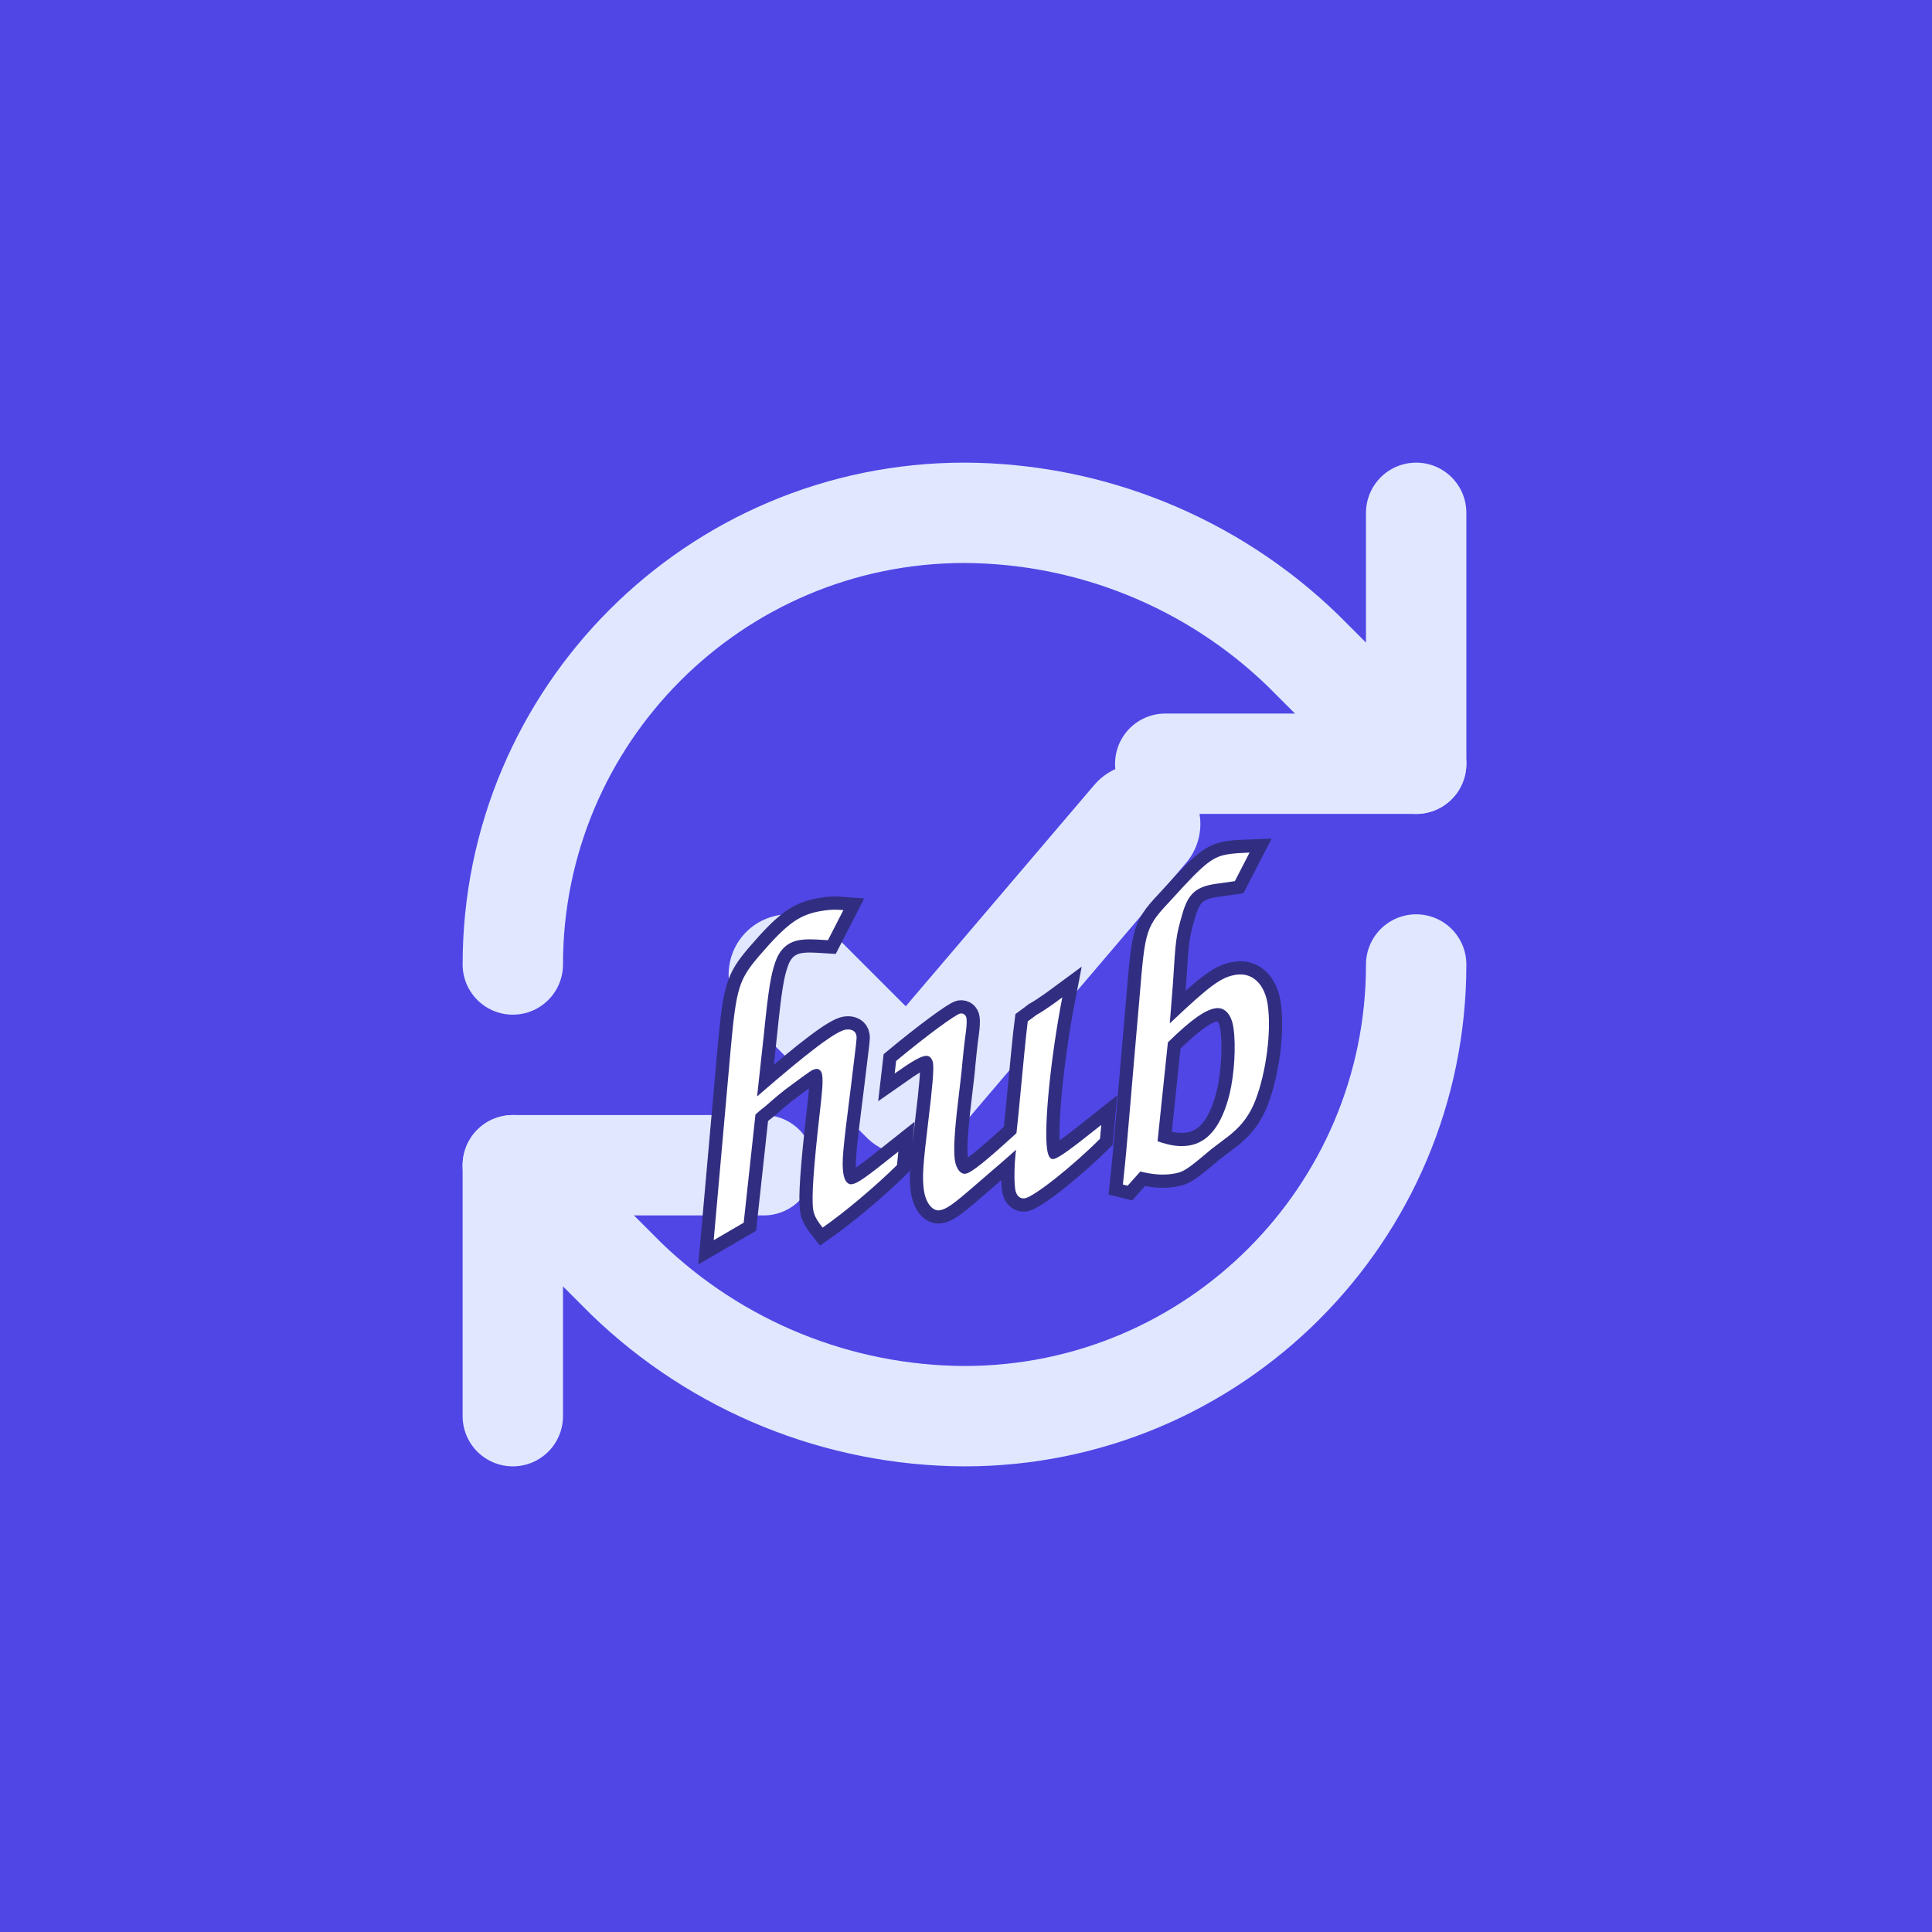
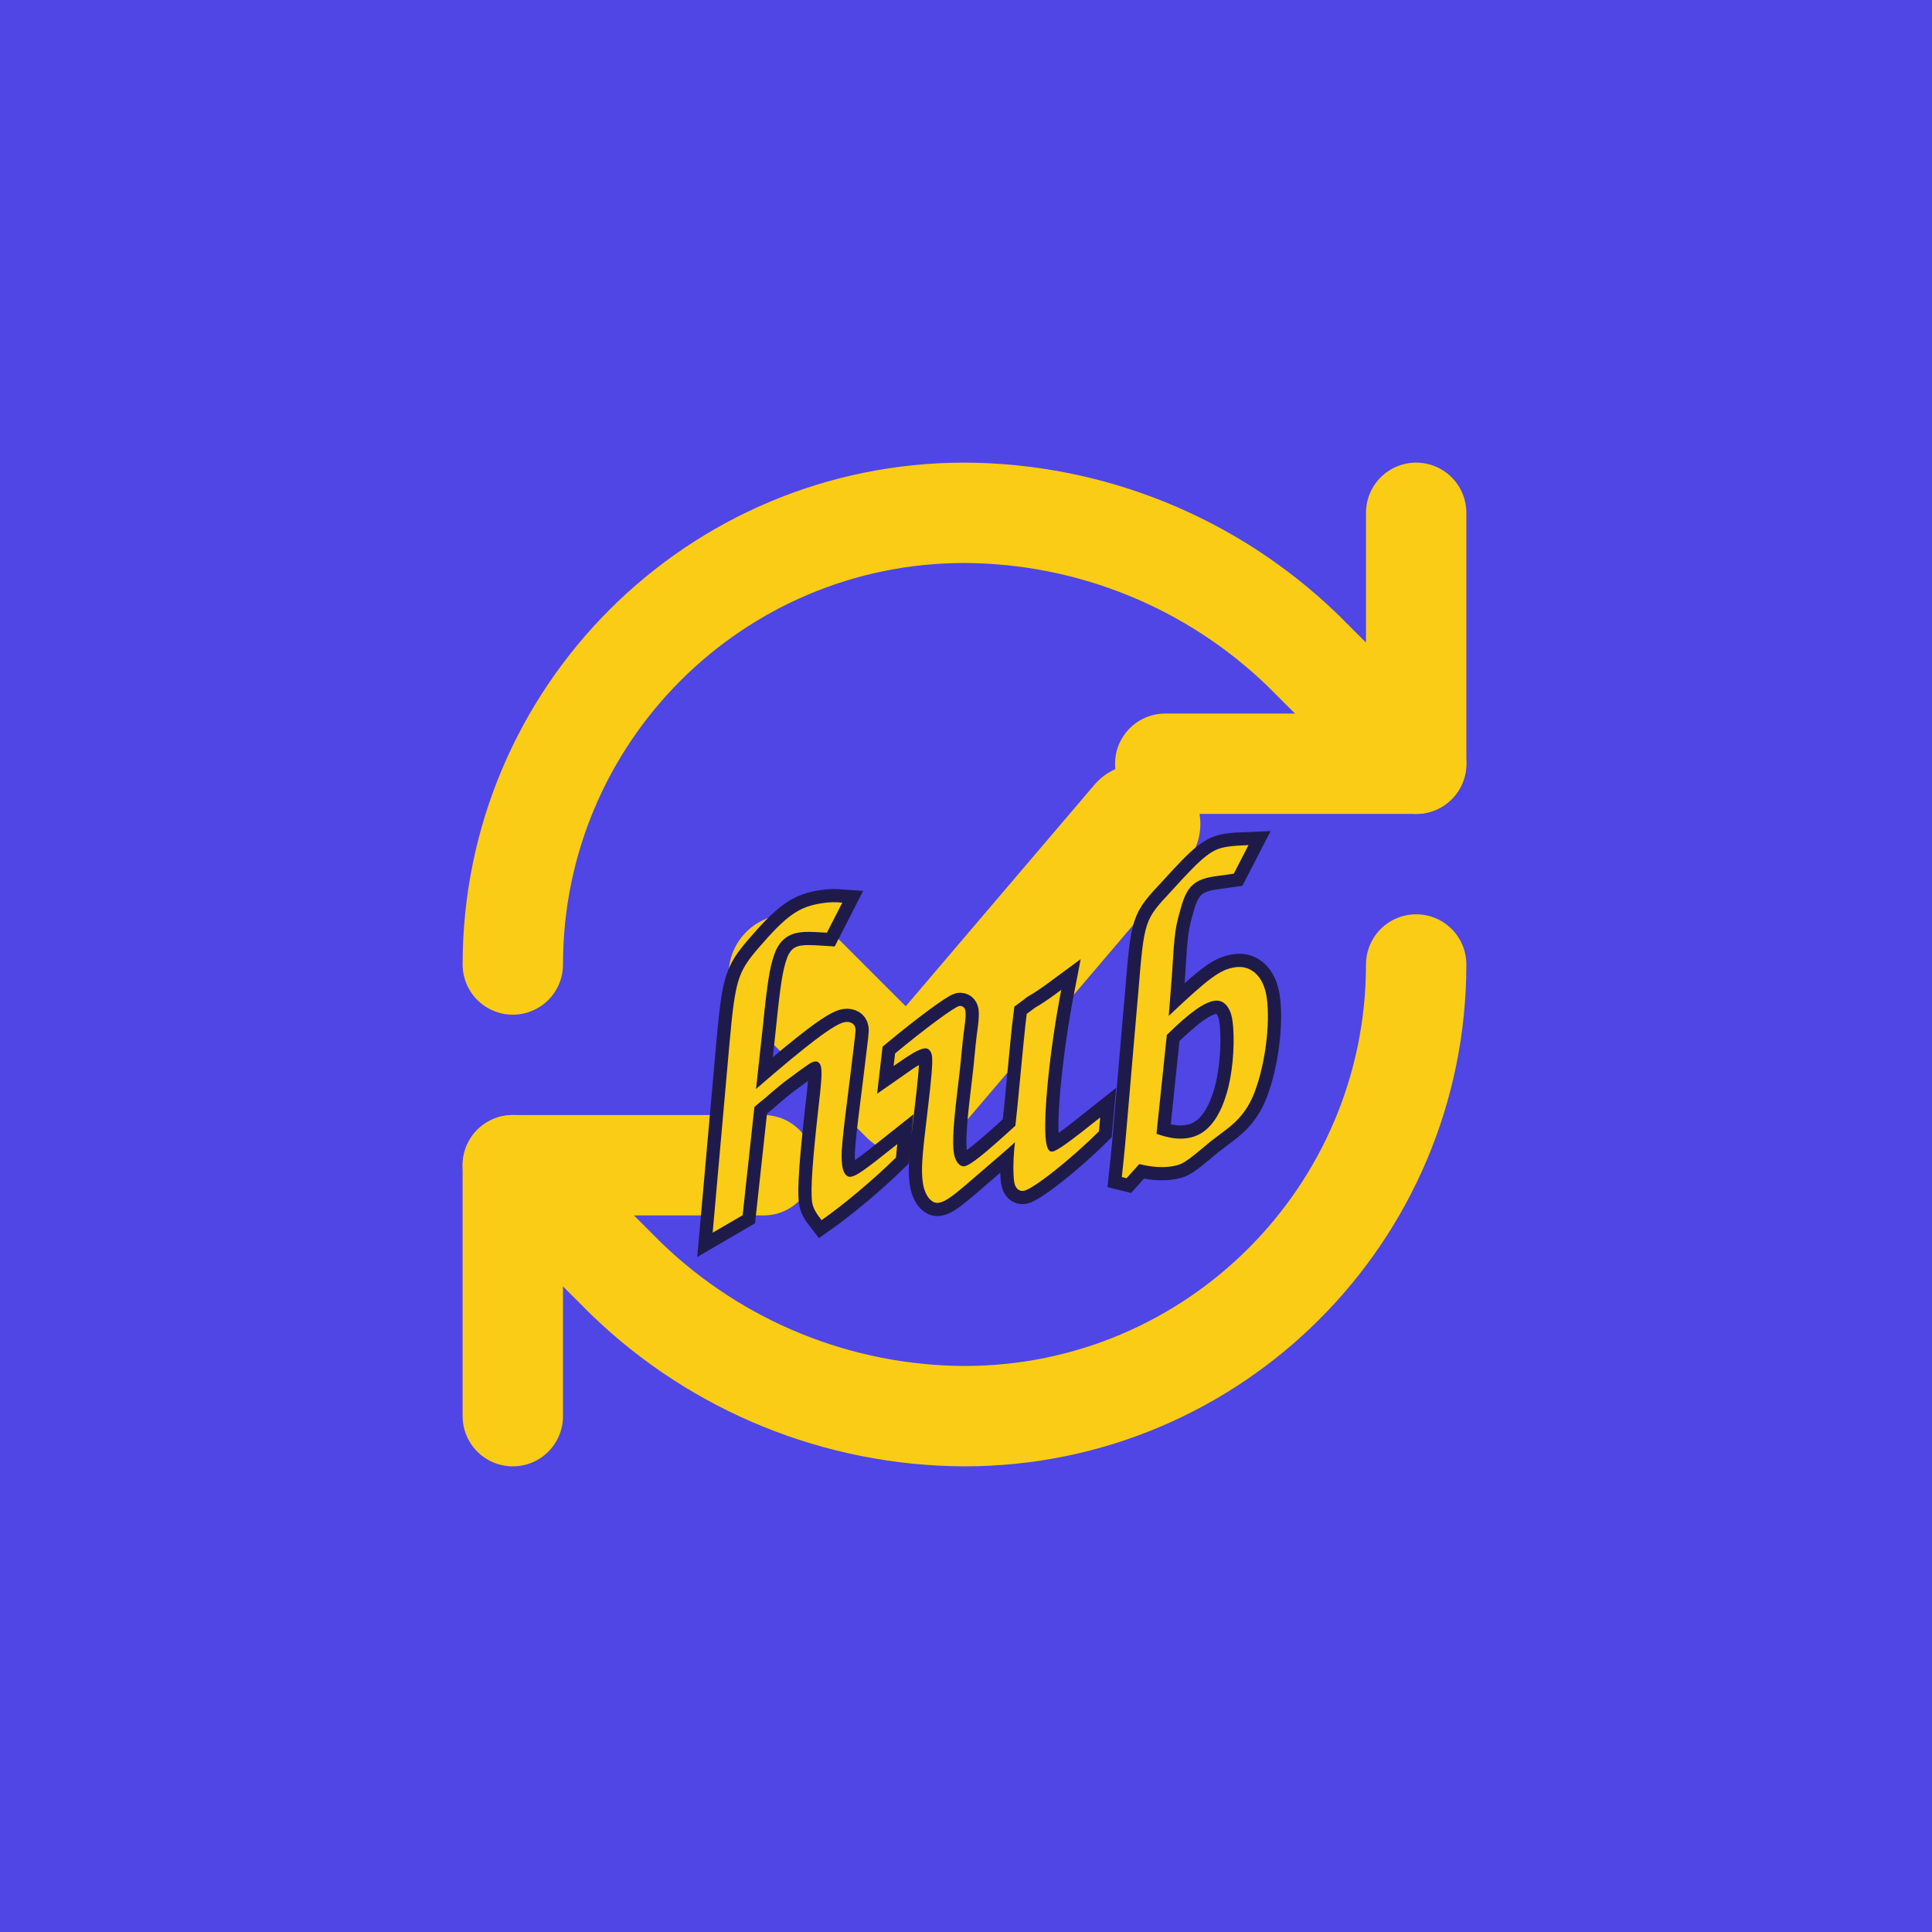
<svg xmlns="http://www.w3.org/2000/svg" width="512" height="512" viewBox="0 0 512 512">
  <rect width="512" height="512" fill="#4f46e5" />
-   <g transform="translate(96,96) scale(13.3)" fill="none" stroke="#e0e7ff" stroke-width="2" stroke-linecap="round" stroke-linejoin="round">
+   <g transform="translate(96,96) scale(13.3)" fill="none" stroke="#facc15" stroke-width="2" stroke-linecap="round" stroke-linejoin="round">
    <path d="M3 12a9 9 0 0 1 9-9 9.75 9.75 0 0 1 6.74 2.74L21 8" />
    <path d="M21 3v5h-5" />
    <path d="M21 12a9 9 0 0 1-9 9 9.75 9.75 0 0 1-6.74-2.74L3 16" />
    <path d="M3 21v-5h5" />
    <path d="M8.5 12.2l2.4 2.4 4.6-5.4" stroke-width="2.4" />
  </g>
  <g transform="rotate(-8 256 300)">
-     <text x="256" y="318" font-family="Pacifico, 'Snell Roundhand', 'Brush Script MT', cursive" font-size="120" fill="#ffffff" stroke="#312e81" stroke-width="7" paint-order="stroke" text-anchor="middle">hub</text>
+     <text x="256" y="316" font-family="Pacifico, 'Snell Roundhand', 'Brush Script MT', cursive" font-size="120" fill="#facc15" stroke="#1e1b4b" stroke-width="7" paint-order="stroke" text-anchor="middle">hub</text>
  </g>
</svg>
